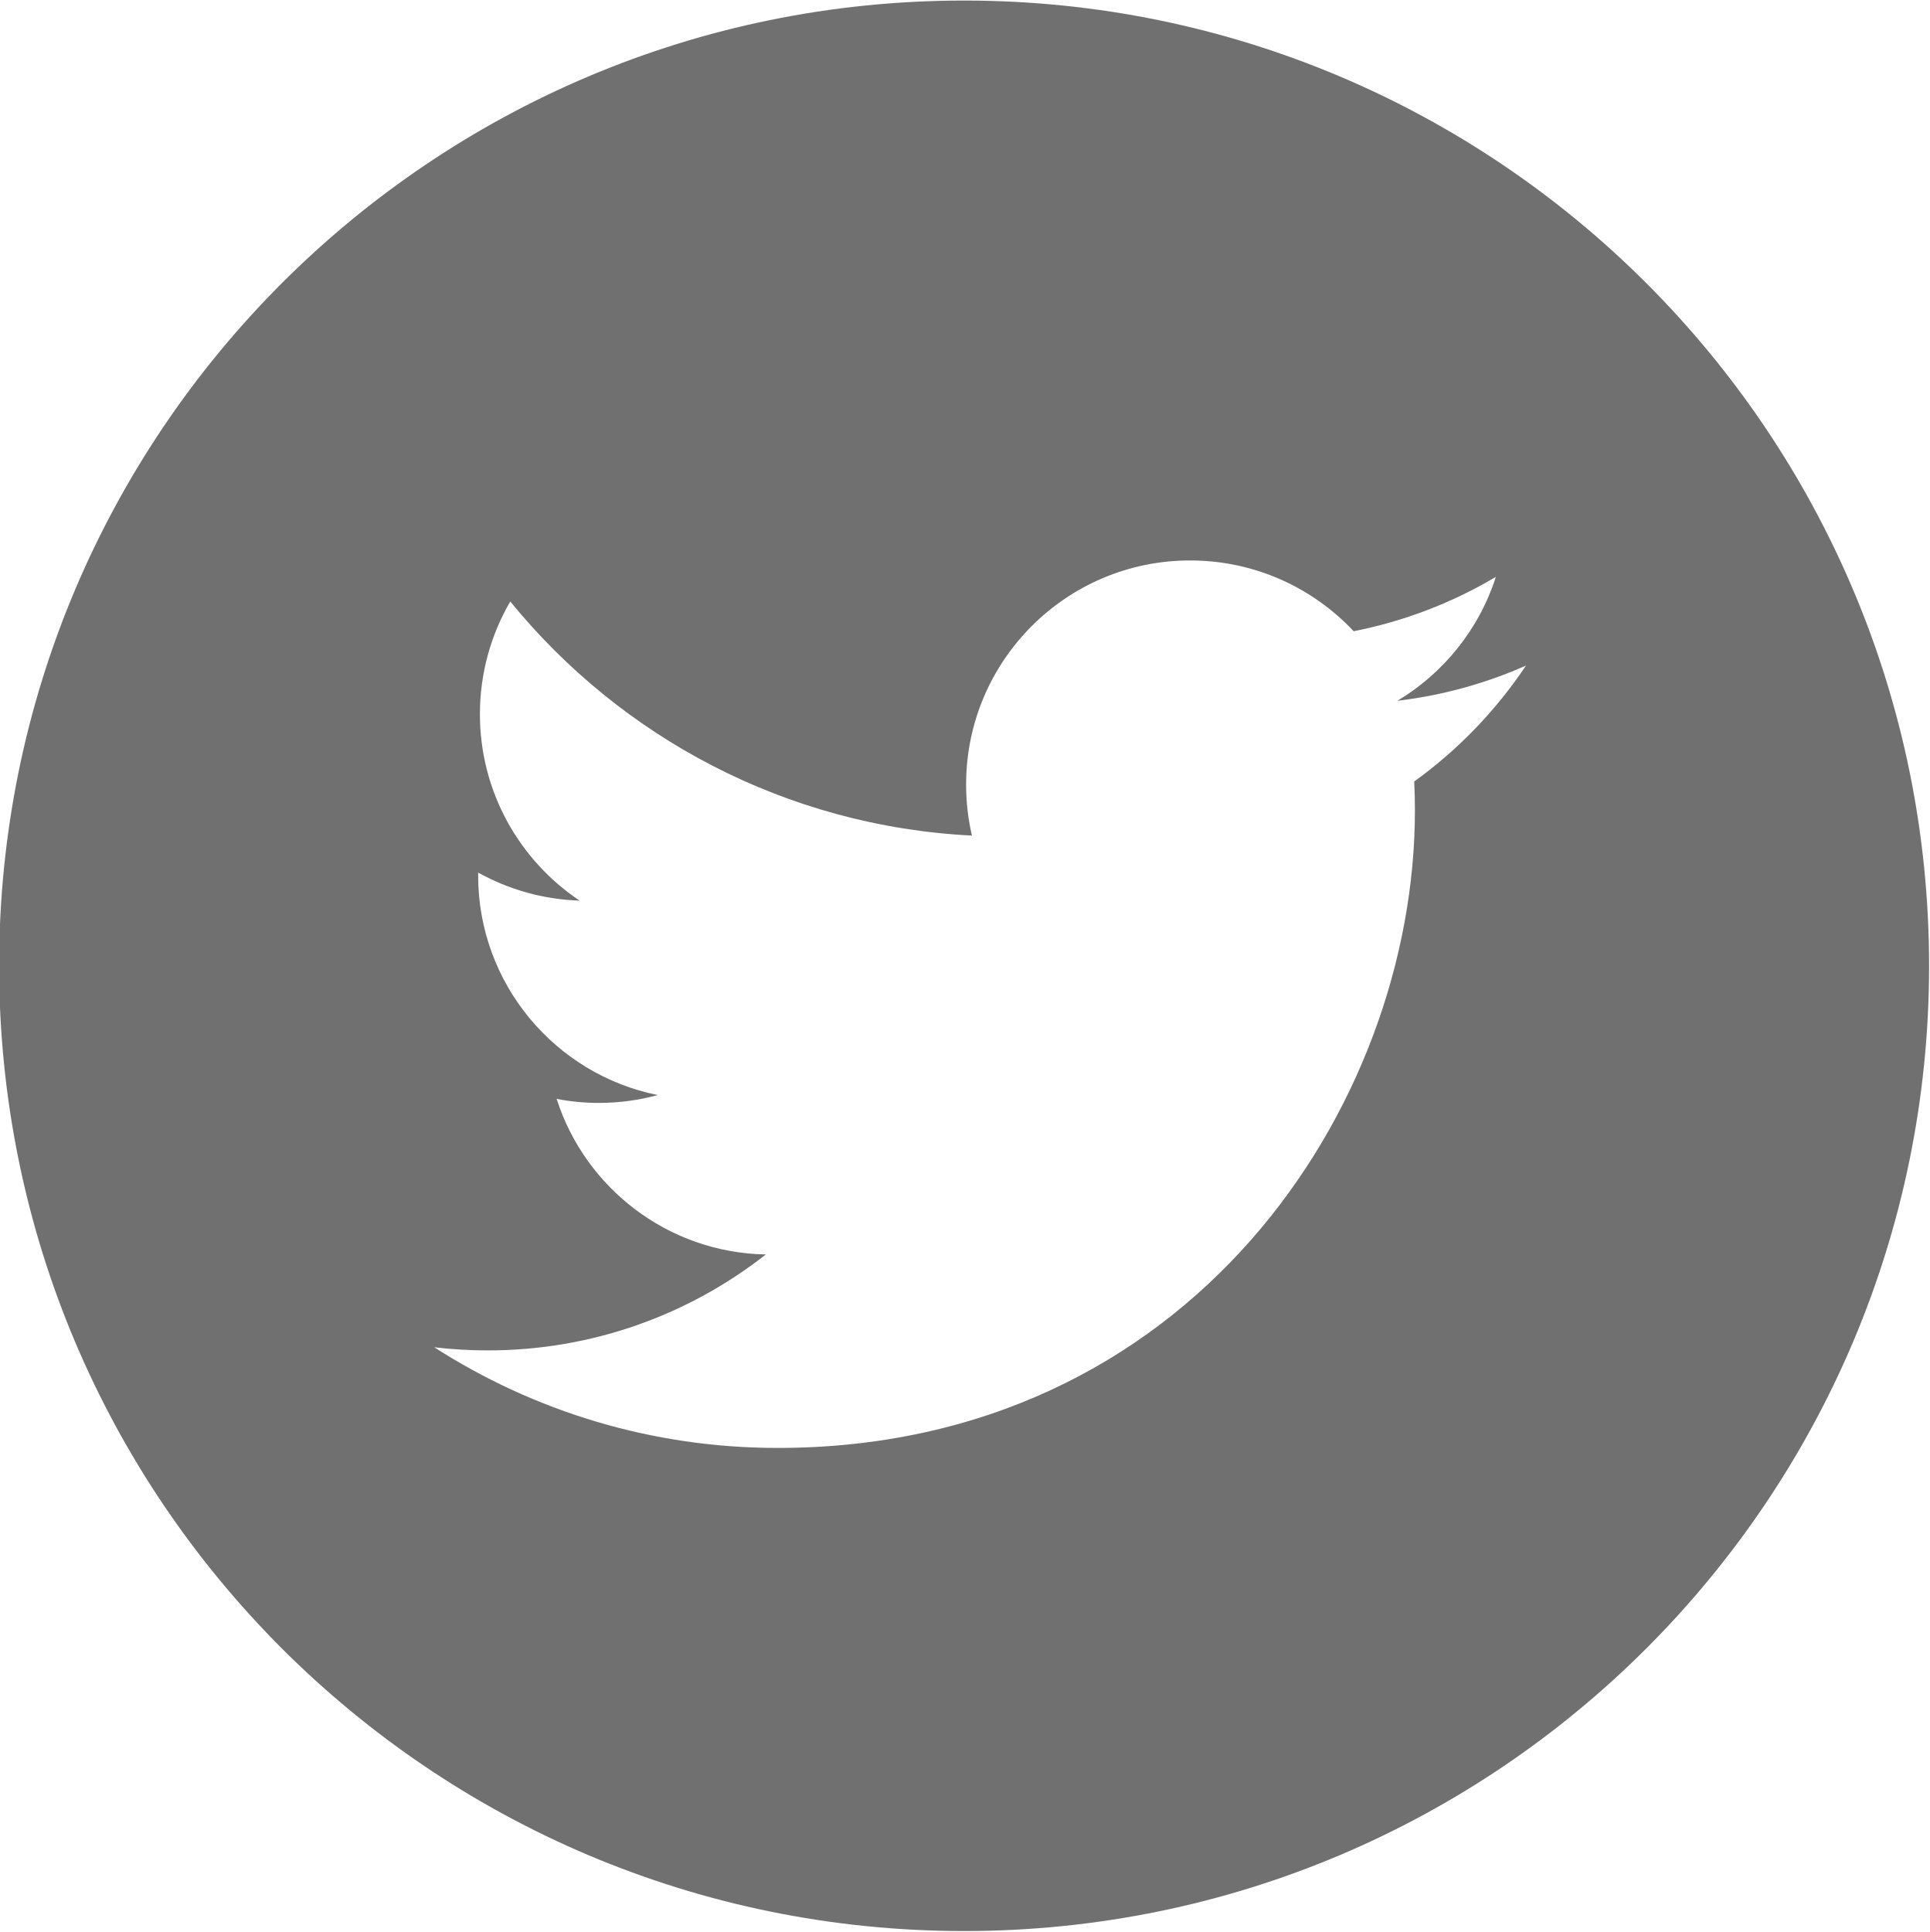
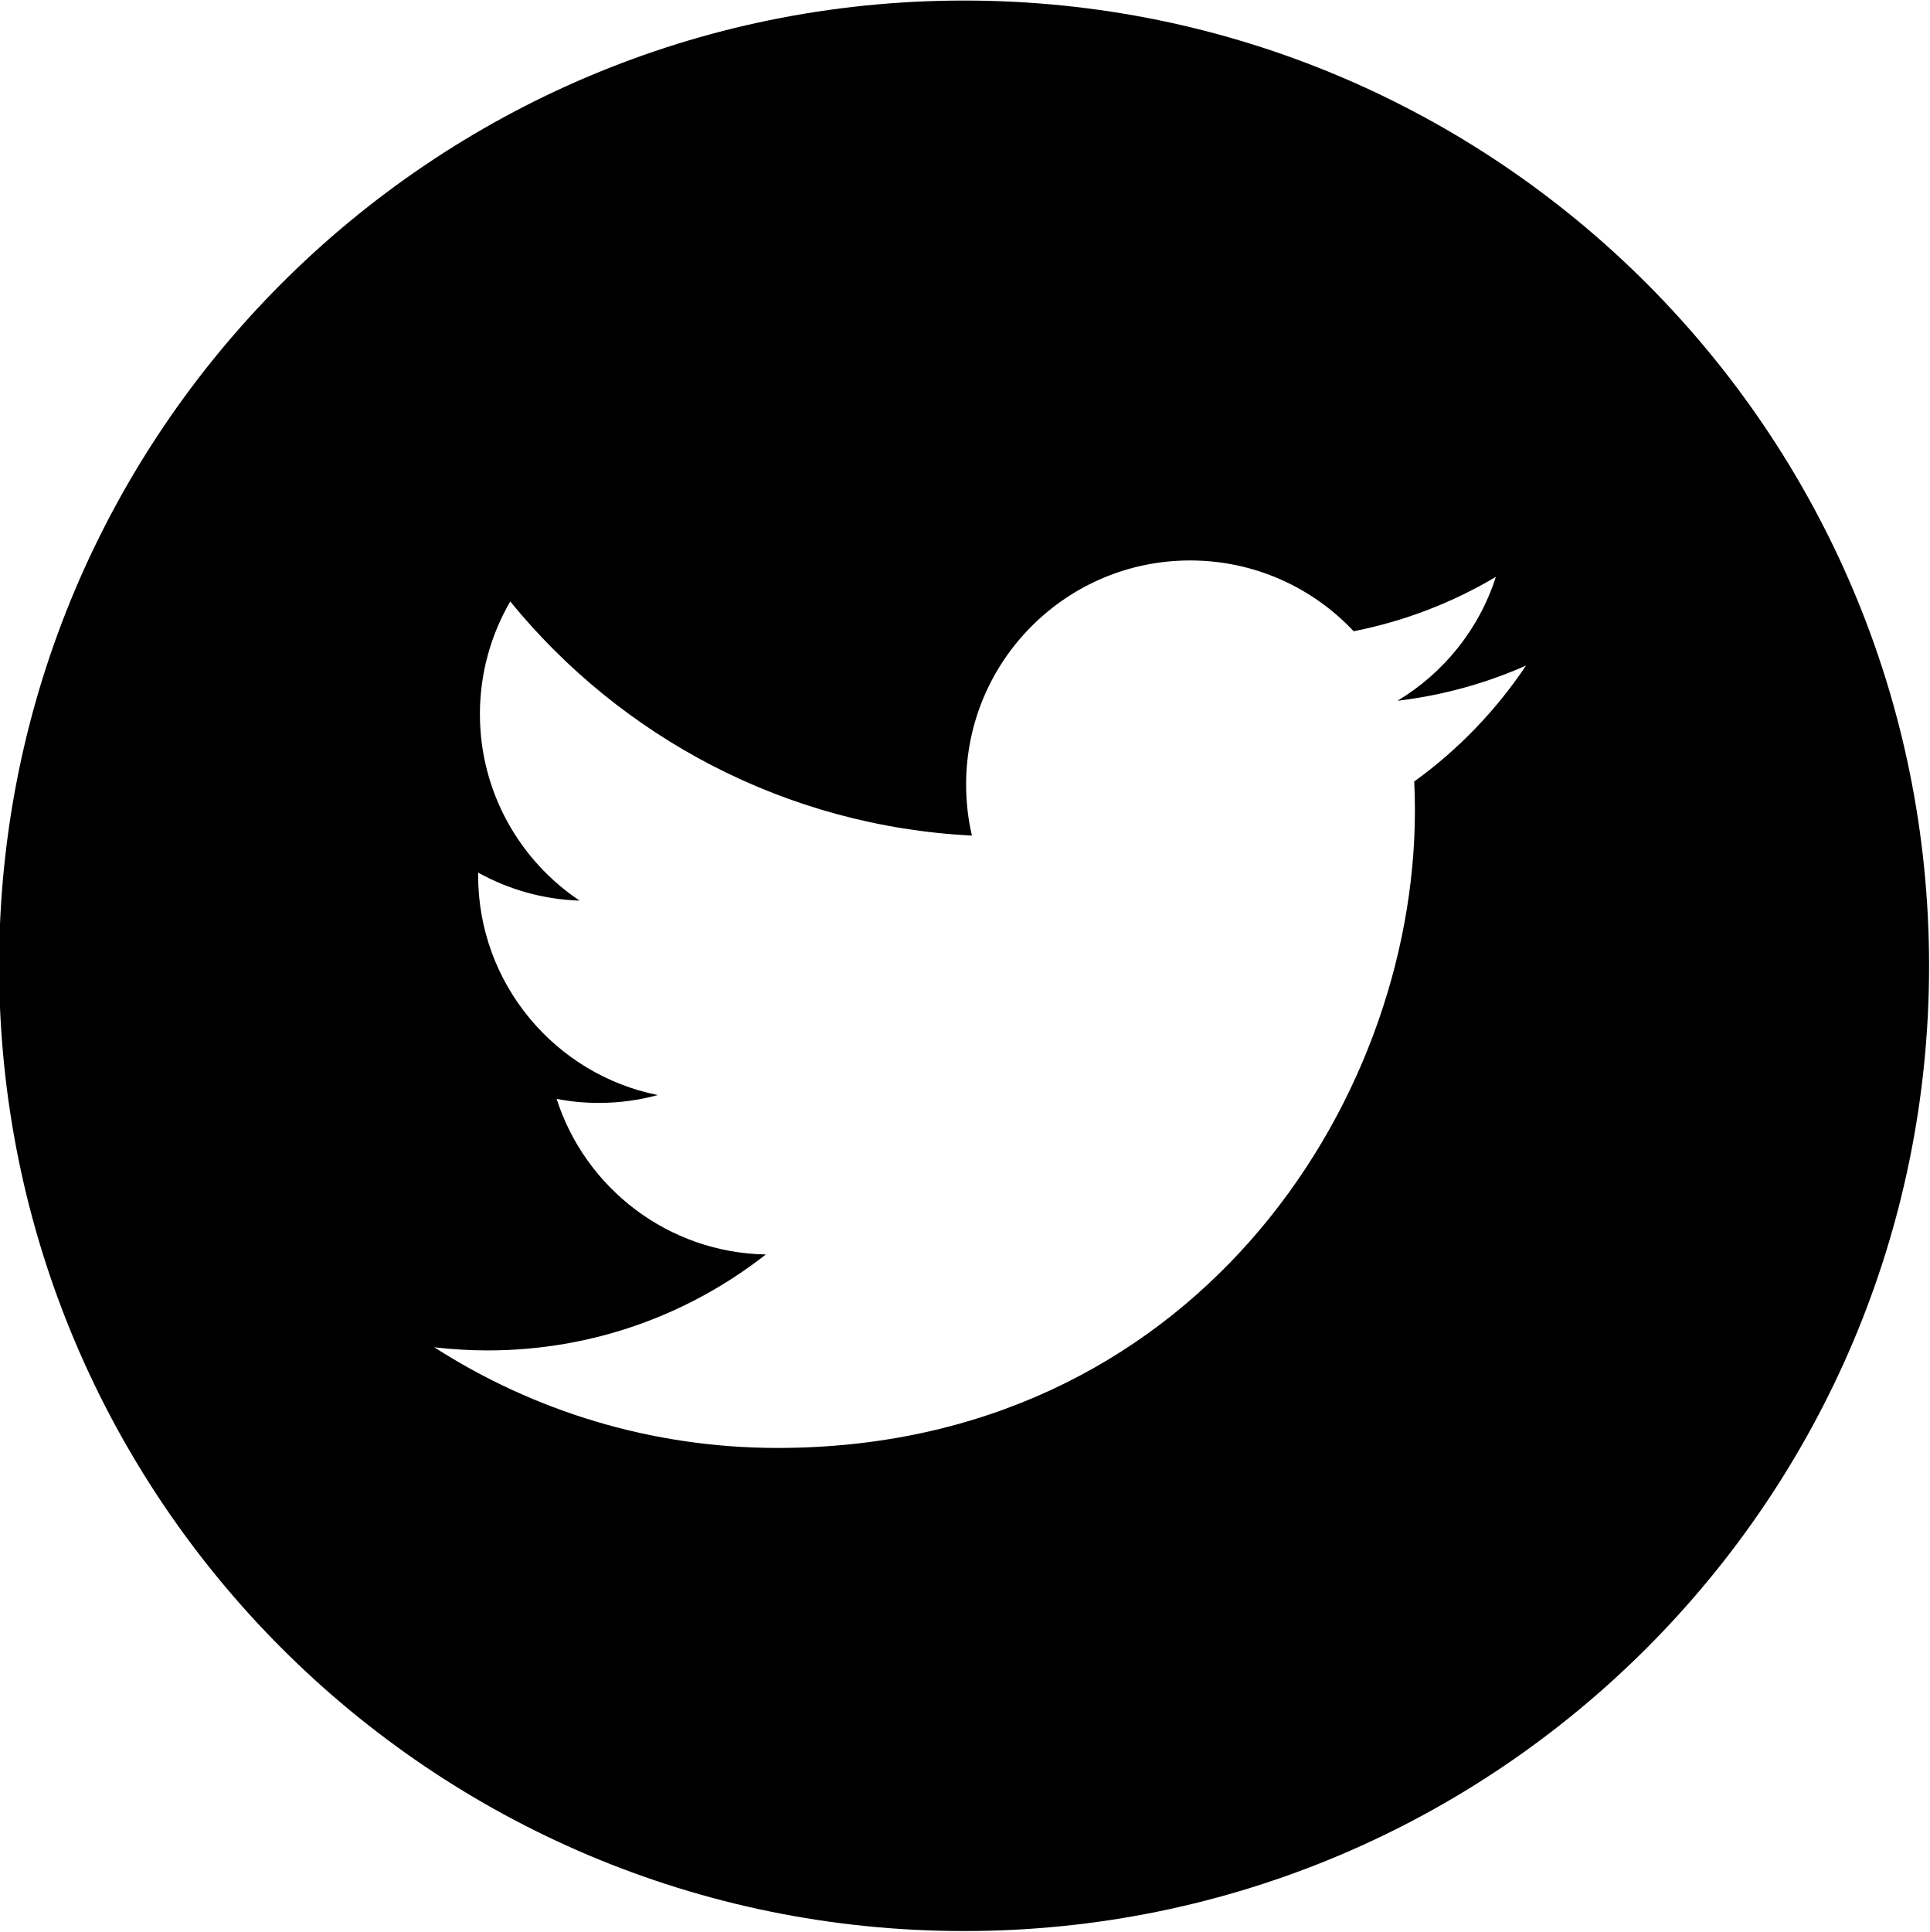
<svg xmlns="http://www.w3.org/2000/svg" preserveAspectRatio="xMidYMid" width="28.219" height="28.25" viewBox="0 0 28.219 28.25">
-   <defs>
-     <style>
-       .cls-1 {
-         fill: #000;
-         opacity: 0.56;
-         fill-rule: evenodd;
-       }
-     </style>
-   </defs>
  <path d="M14.101,28.236 C6.306,28.236 -0.013,21.917 -0.013,14.122 C-0.013,6.327 6.306,0.008 14.101,0.008 C21.895,0.008 28.214,6.327 28.214,14.122 C28.214,21.917 21.895,28.236 14.101,28.236 ZM21.878,8.435 C21.245,8.811 20.544,9.083 19.798,9.230 C19.200,8.593 18.349,8.195 17.406,8.195 C15.597,8.195 14.130,9.662 14.130,11.471 C14.130,11.728 14.159,11.978 14.215,12.218 C11.493,12.081 9.079,10.777 7.463,8.795 C7.181,9.279 7.019,9.842 7.019,10.442 C7.019,11.578 7.598,12.581 8.477,13.169 C7.940,13.152 7.434,13.004 6.993,12.759 C6.993,12.773 6.993,12.786 6.993,12.800 C6.993,14.387 8.122,15.711 9.620,16.012 C9.346,16.087 9.056,16.127 8.757,16.127 C8.546,16.127 8.341,16.107 8.141,16.068 C8.558,17.370 9.768,18.317 11.201,18.343 C10.080,19.222 8.668,19.746 7.133,19.746 C6.868,19.746 6.607,19.730 6.351,19.700 C7.801,20.630 9.523,21.172 11.373,21.172 C17.399,21.172 20.694,16.180 20.694,11.851 C20.694,11.709 20.691,11.568 20.684,11.427 C21.325,10.965 21.880,10.388 22.319,9.732 C21.732,9.992 21.100,10.168 20.438,10.247 C21.114,9.842 21.633,9.200 21.878,8.435 Z" class="cls-1" />
</svg>
